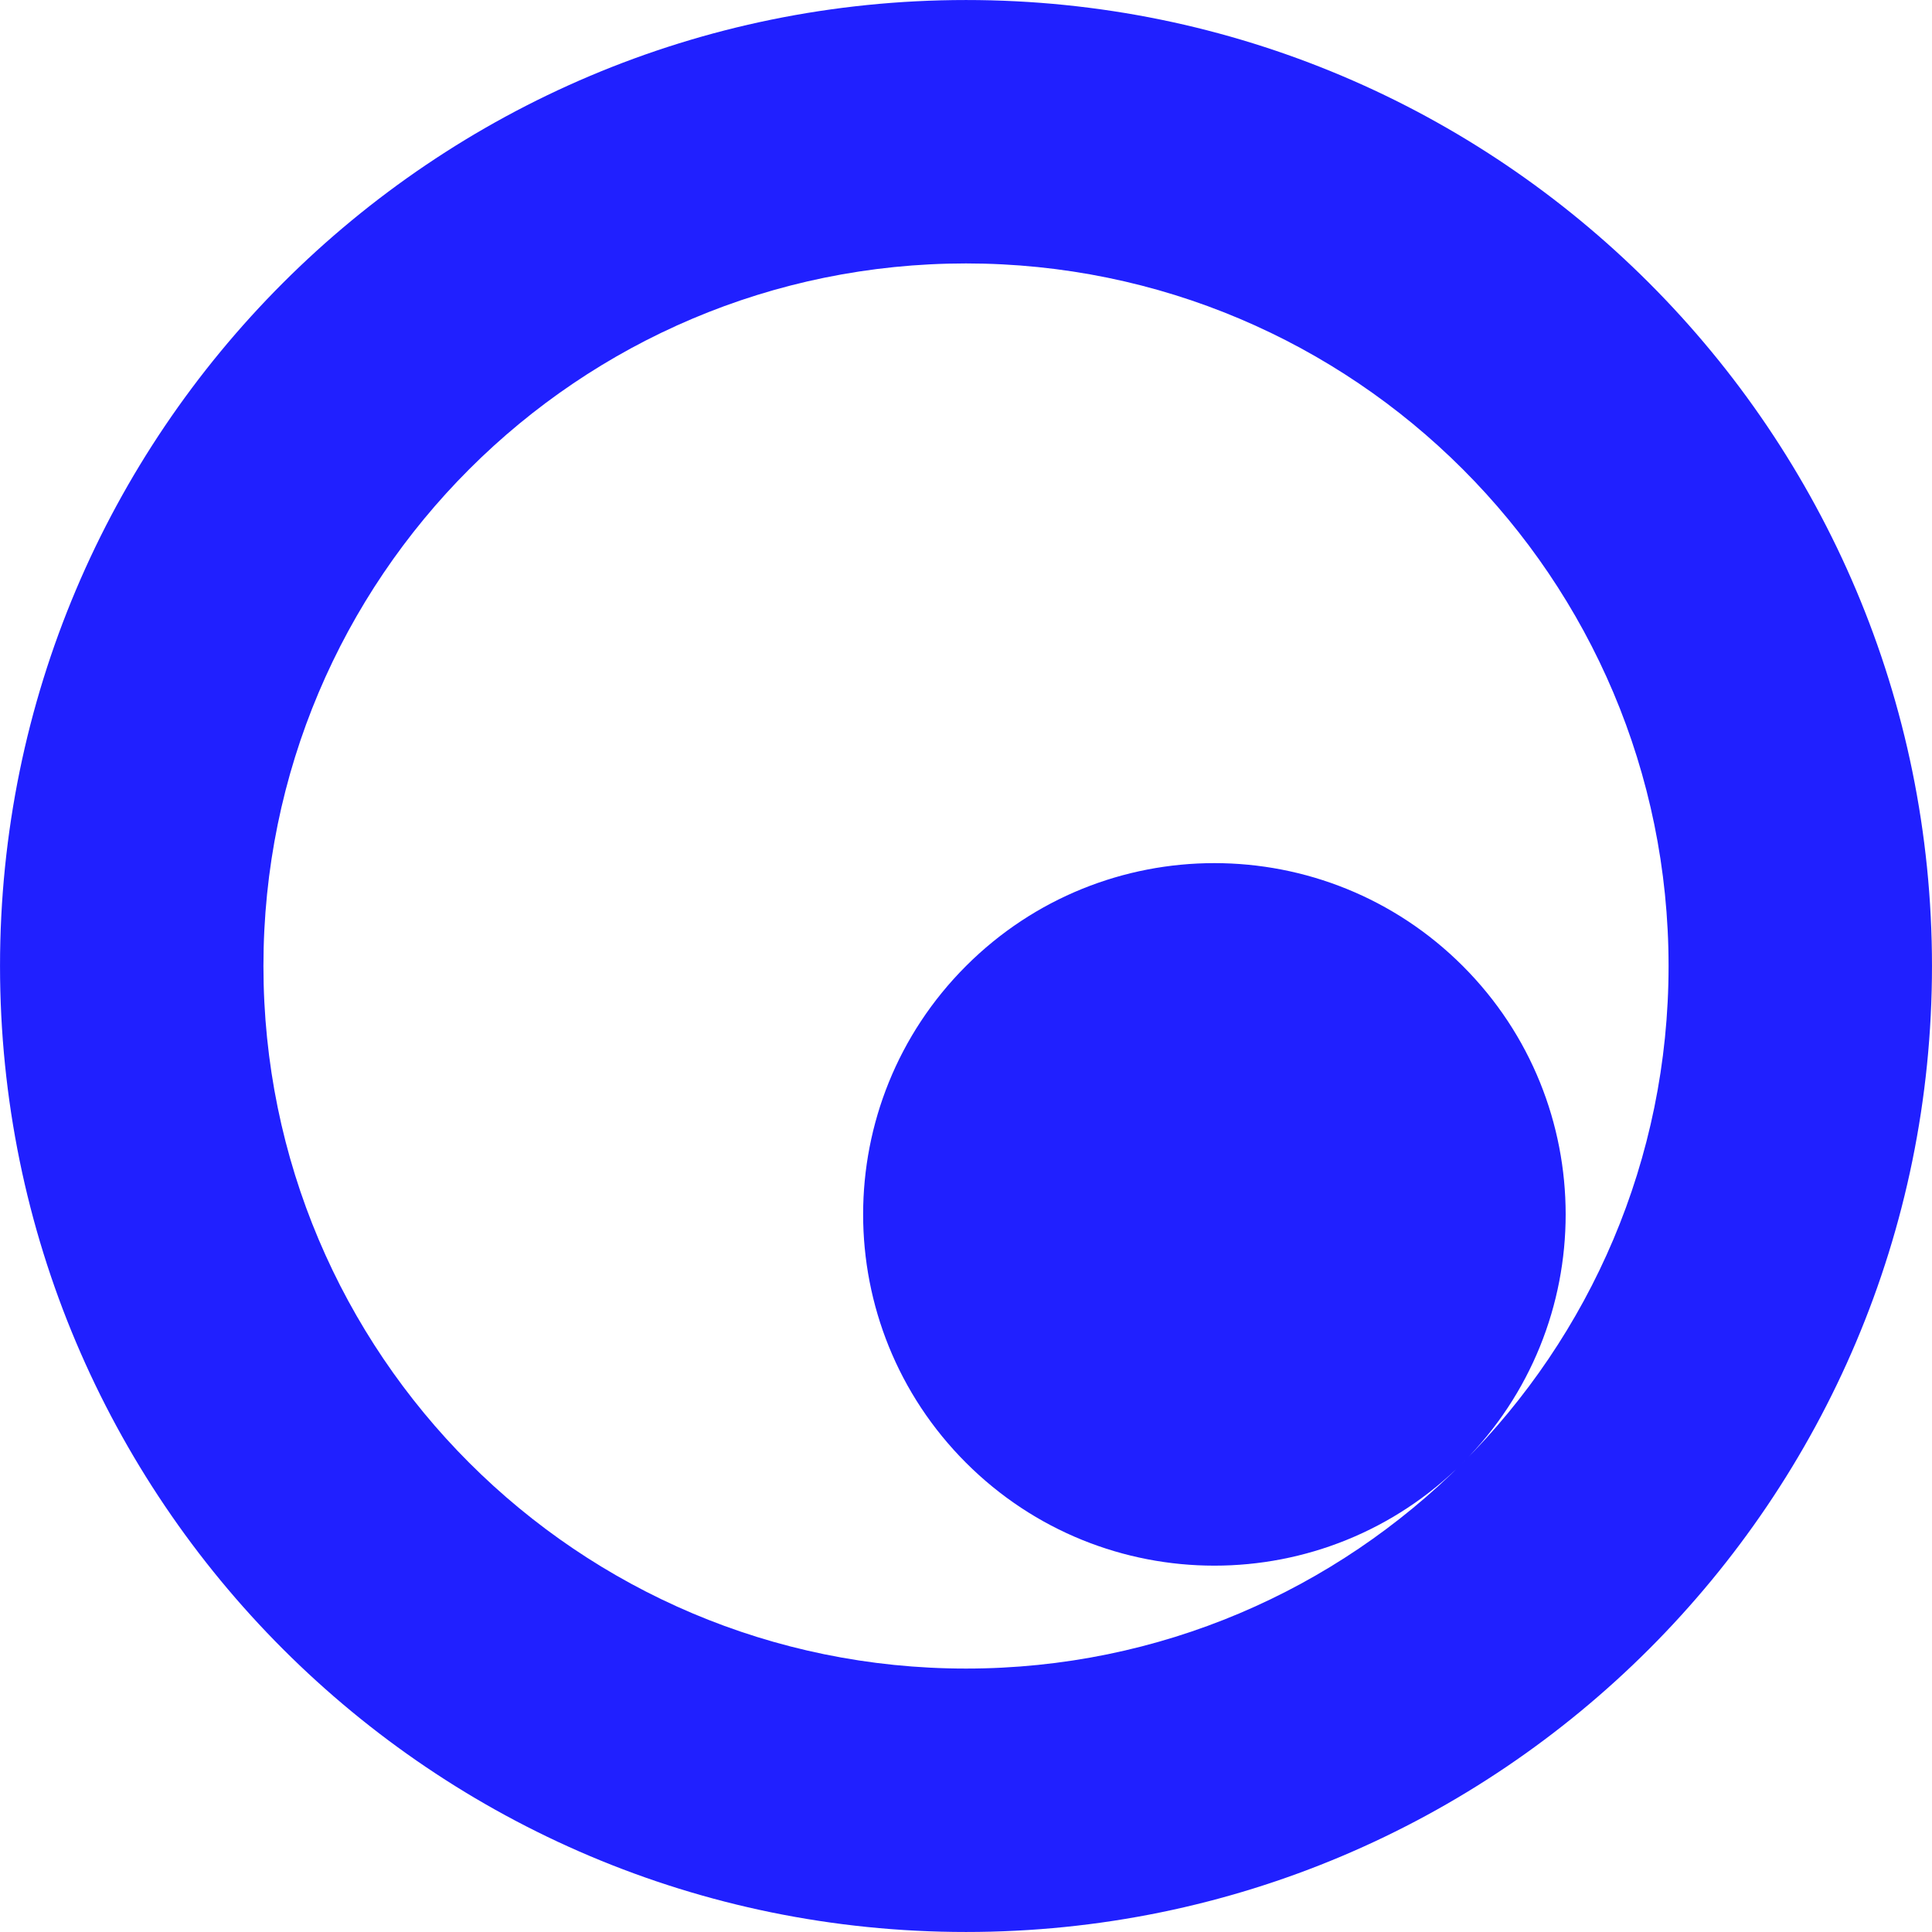
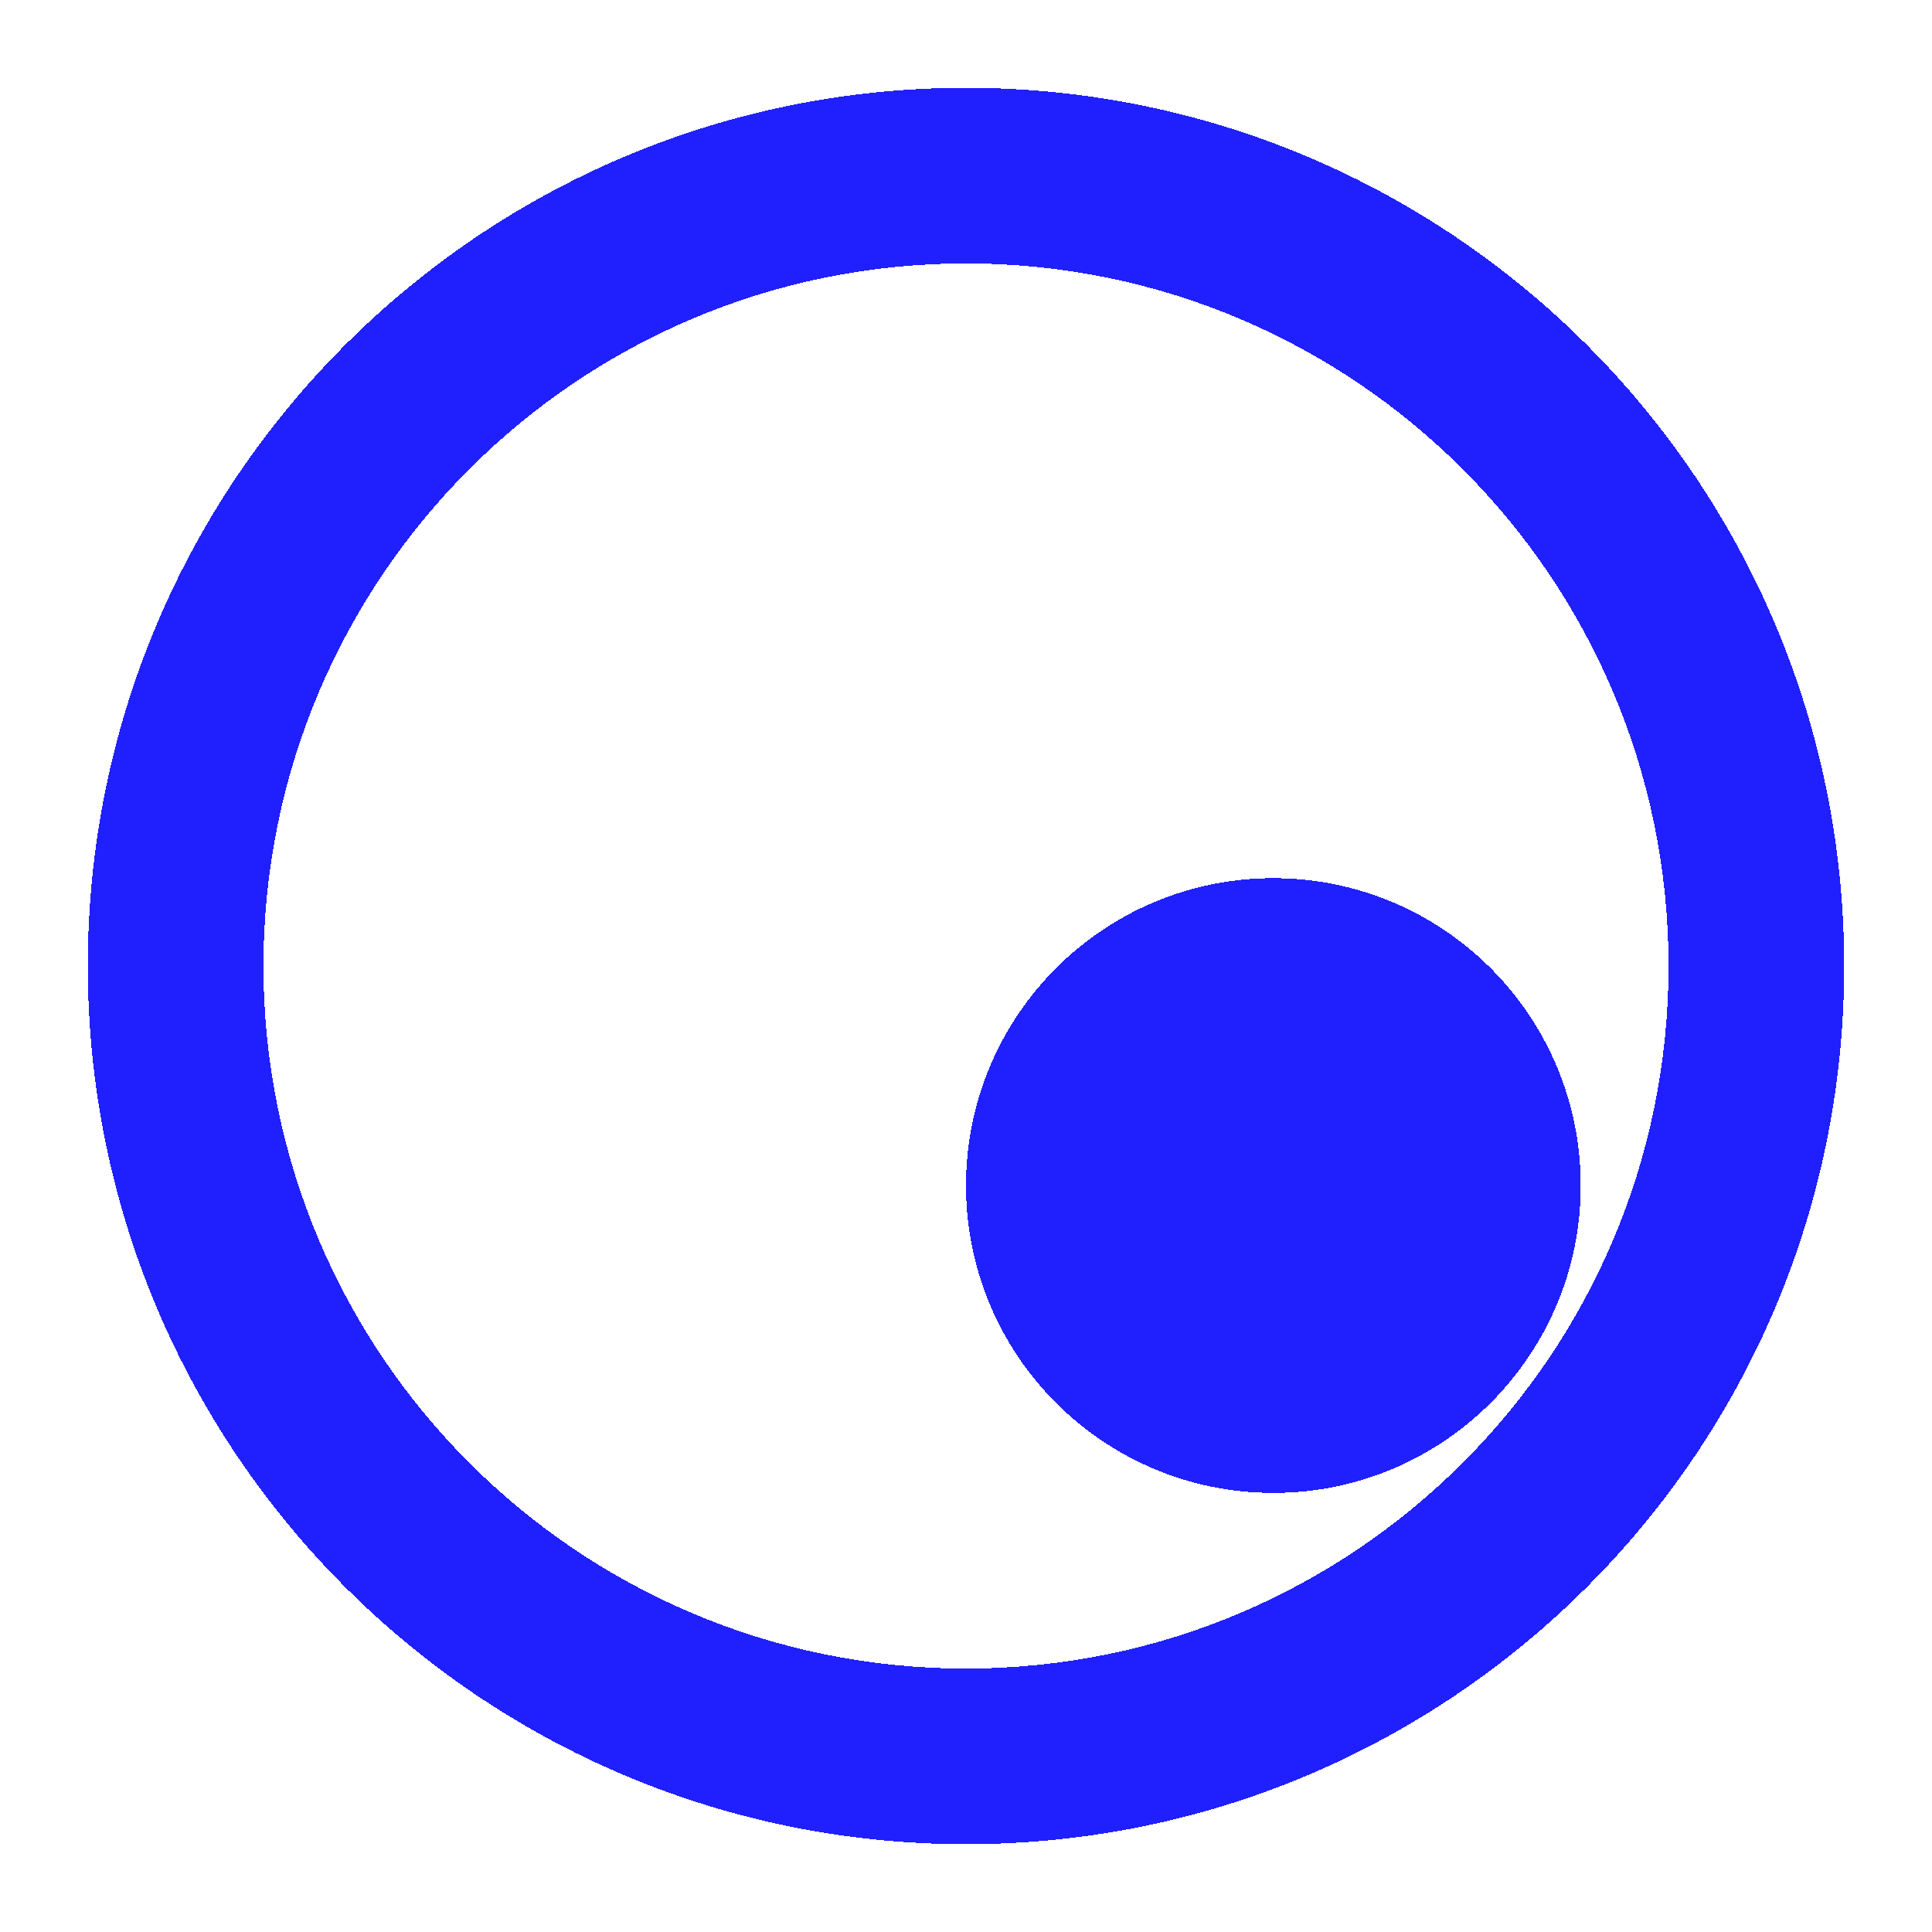
- <svg xmlns="http://www.w3.org/2000/svg" id="svg3130" height="22" width="22" version="1.1">
-   <defs id="defs3615">
+ <svg xmlns="http://www.w3.org/2000/svg" height="22" shape-rendering="crispEdges" width="22" version="1.1">
+   <defs>
    <style id="current-color-scheme" type="text/css">
			.ColorScheme-Text { color:#0000FF; }
- 		</style>
+ 			.ColorScheme-Highlight { color:#FF00FF; }</style>
  </defs>
-   <g id="quassel" transform="translate(-1 -1)">
-     <rect style="opacity:.375;fill:none" height="22" width="22" y="1" x="1" />
-     <path d="m16 16c0 2.209-1.791 4-4 4s-4-1.791-4-4 1.791-4 4-4 4 1.791 4 4zm3.778-11.778c-4.296-4.296-11.261-4.296-15.556 0-4.296 4.296-4.296 11.261 0 15.556 4.296 4.296 11.261 4.296 15.556 0 4.296-4.296 4.296-11.261 0-15.556zm-2.121 2.121c3.124 3.124 3.124 8.19 0 11.314-3.124 3.124-8.19 3.124-11.314 0-3.124-3.124-3.124-8.19 0-11.314 3.124-3.124 8.19-3.124 11.314 0z" style="fill:currentColor;opacity:.875" class="ColorScheme-Text" transform="matrix(.70711 -.70711 .70711 .70711 -4.9706 12)" />
+   <g id="quassel" class="ColorScheme-Text" transform="translate(0,30)">
+     <rect style="fill:none" height="22" width="22" y="-30" x="0" />
+     <path style="opacity:.875;fill:currentColor" d="m18-16.5a3.5 3.5 0 0 1 -3.5 3.5 3.5 3.5 0 0 1 -3.5 -3.5 3.5 3.5 0 0 1 3.5 -3.5 3.5 3.5 0 0 1 3.5 3.5zm-7-12.5a10 10 0 0 0 -10 10 10 10 0 0 0 10 10 10 10 0 0 0 10 -10 10 10 0 0 0 -10 -10zm0 2a8 8 0 0 1 8 8 8 8 0 0 1 -8 8 8 8 0 0 1 -8 -8 8 8 0 0 1 8 -8z" />
  </g>
-   <g id="quassel-message" transform="translate(-1 -1)">
-     <rect style="opacity:.375;fill:none" height="22" width="22" y="1" x="29" />
-     <path d="m42 16c0 1.105-.895 2-2 2s-2-.895-2-2 .895-2 2-2 2 .895 2 2zm-2-5c-2.761 0-5 2.239-5 5 0 2.761 2.239 5 5 5 2.761 0 5-2.239 5-5s-2.239-5-5-5zm0 1c2.209 0 4 1.791 4 4 0 2.209-1.791 4-4 4-2.209 0-4-1.791-4-4s1.791-4 4-4zm7.778-7.778c-4.296-4.296-11.261-4.296-15.556 0-4.296 4.296-4.296 11.261 0 15.556 4.296 4.296 11.261 4.296 15.556 0 4.296-4.296 4.296-11.261 0-15.556zm-2.121 2.121c3.124 3.124 3.124 8.19 0 11.314-3.124 3.124-8.19 3.124-11.314 0-3.124-3.124-3.124-8.19 0-11.314 3.124-3.124 8.19-3.124 11.314 0z" style="fill:currentColor;opacity:.875" class="ColorScheme-Text" transform="matrix(.70711 -.70711 .70711 .70711 3.2304 31.799)" />
+   <g id="quassel-message" transform="translate(0,30)">
+     <rect style="fill:none" height="22" width="22" y="-30" x="25" />
+     <path style="opacity:.875;fill:currentColor" class="ColorScheme-Text" d="m36-29a10 10 0 0 0 -10 10 10 10 0 0 0 10 10 10 10 0 0 0 10 -10 10 10 0 0 0 -10 -10zm0 2a8 8 0 0 1 8 8 8 8 0 0 1 -8 8 8 8 0 0 1 -8 -8 8 8 0 0 1 8 -8z" />
+     <circle r="3.5" class="ColorScheme-Highlight" style="opacity:.875;fill:currentColor" cx="39.5" cy="-16.5" />
  </g>
-   <g id="quassel-inactive" transform="translate(-1 -1)">
-     <rect style="opacity:.375;fill:none" height="22" width="22" y="1" x="57" />
-     <path style="fill:currentColor;opacity:.875" class="ColorScheme-Text" d="m68 1c-6.075 0-11 4.925-11 11 0 6.075 4.925 11 11 11s11-4.925 11-11c0-6.075-4.925-11-11-11zm0 3c4.418 0 8 3.582 8 8s-3.582 8-8 8-8-3.582-8-8 3.582-8 8-8z" />
+   <g id="quassel-inactive" class="ColorScheme-Text" transform="translate(0,30)">
+     <rect style="fill:none" height="22" width="22" y="-30" x="50" />
+     <path style="opacity:.375;fill:currentColor" d="m68-16.5a3.5 3.5 0 0 1 -3.5 3.5 3.5 3.5 0 0 1 -3.5 -3.5 3.5 3.5 0 0 1 3.5 -3.5 3.5 3.5 0 0 1 3.5 3.5zm-7-12.5a10 10 0 0 0 -10 10 10 10 0 0 0 10 10 10 10 0 0 0 10 -10 10 10 0 0 0 -10 -10zm0 2a8 8 0 0 1 8 8 8 8 0 0 1 -8 8 8 8 0 0 1 -8 -8 8 8 0 0 1 8 -8z" />
  </g>
</svg>
